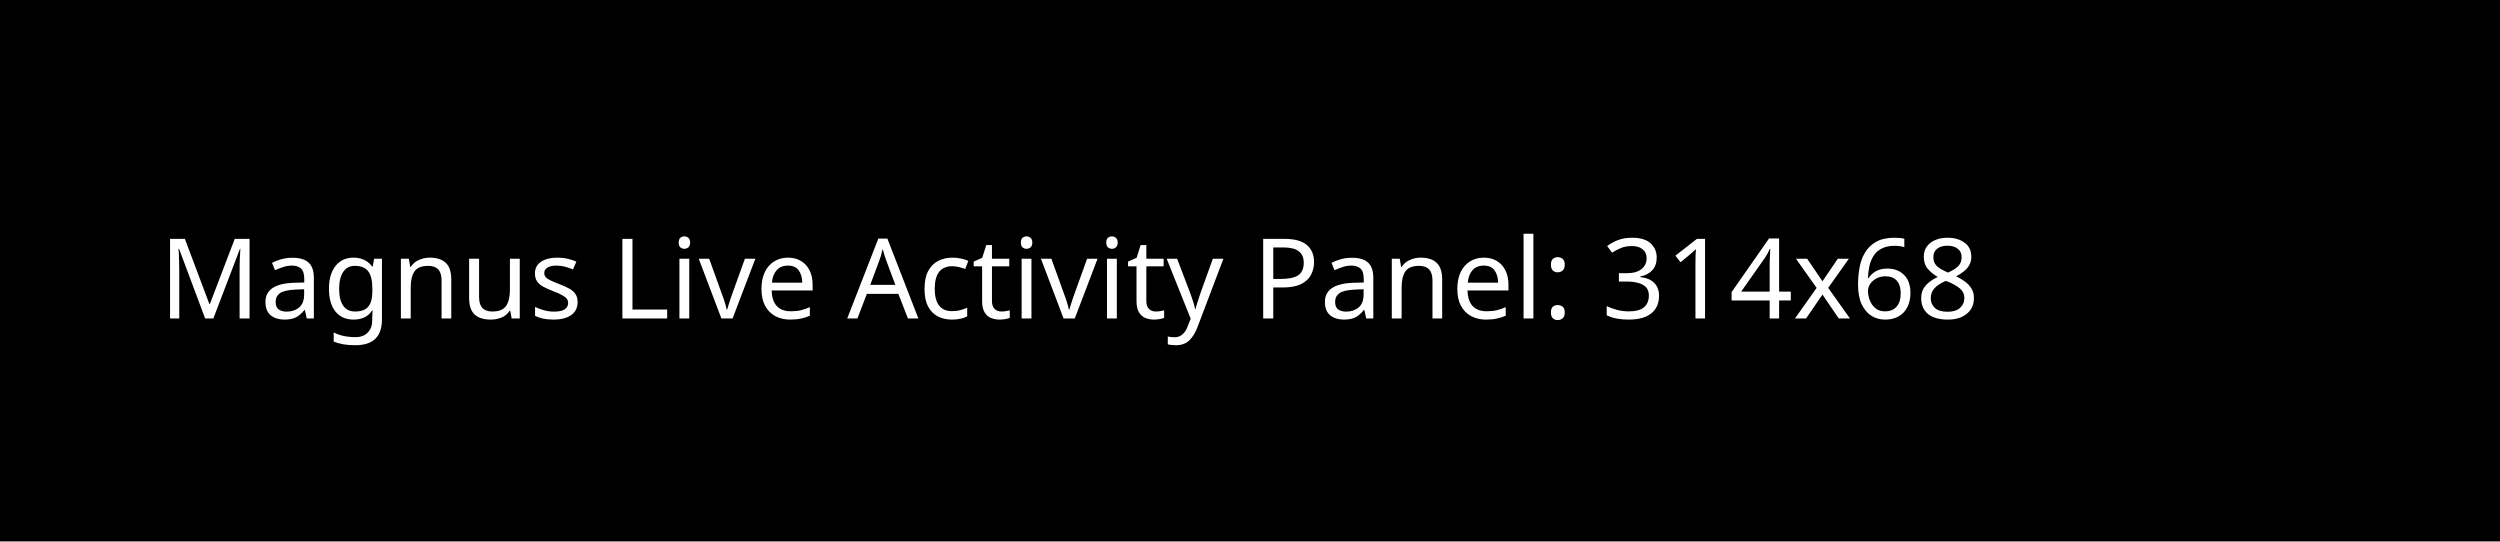
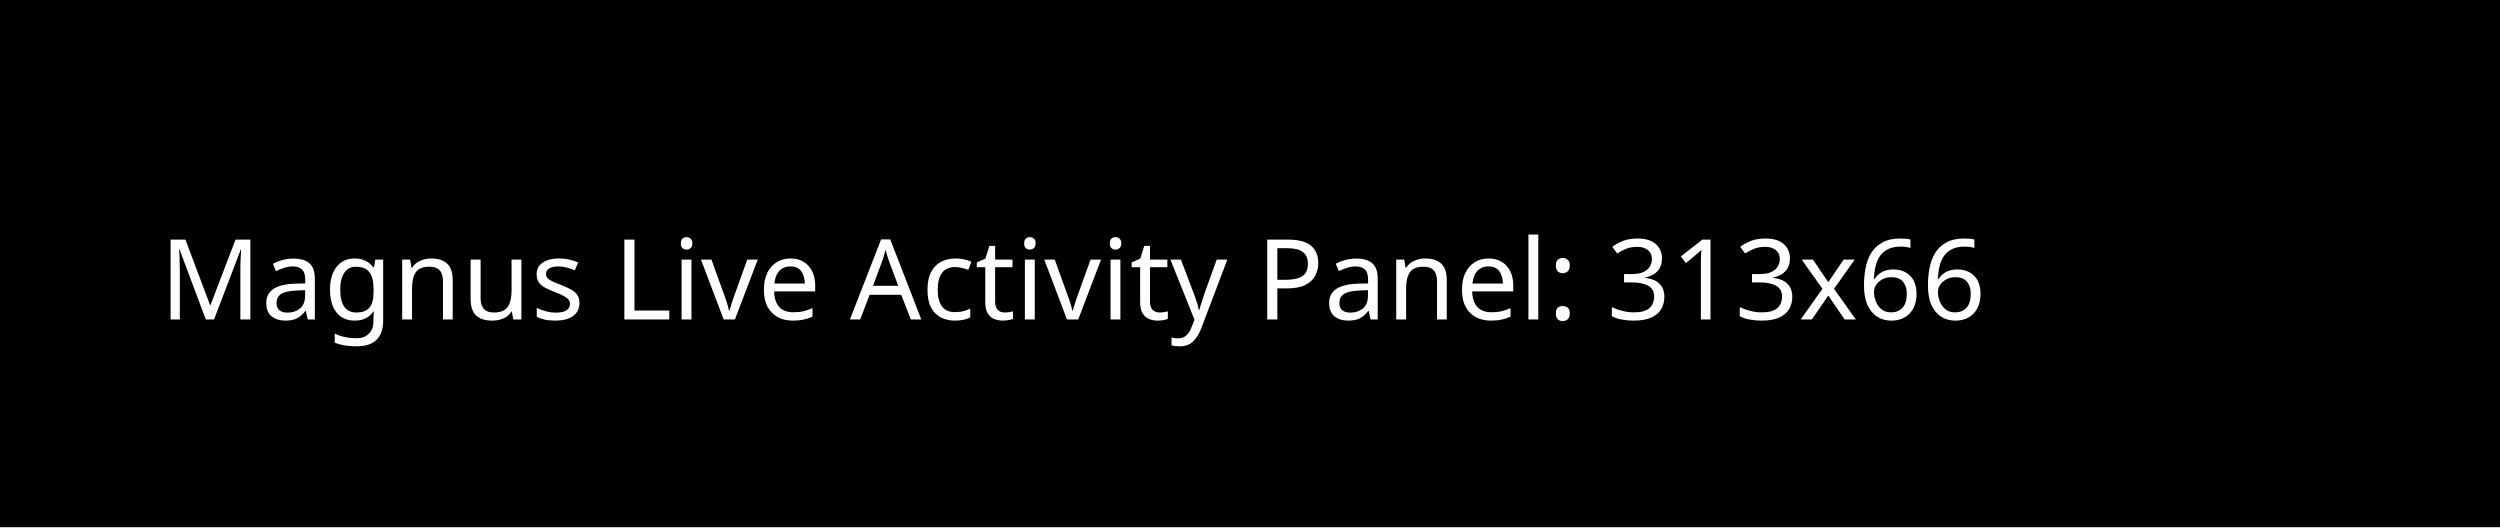
- <svg xmlns="http://www.w3.org/2000/svg" width="314" height="68">
+ <svg xmlns="http://www.w3.org/2000/svg" width="313" height="66">
  <rect width="100%" height="100%" fill="#000000" />
-   <text x="20" y="40" fill="#fff" font-family="sans-serif" font-size="14">Magnus Live Activity Panel: 314x68</text>
+   <text x="20" y="40" fill="#fff" font-family="sans-serif" font-size="14">Magnus Live Activity Panel: 313x66</text>
</svg>
